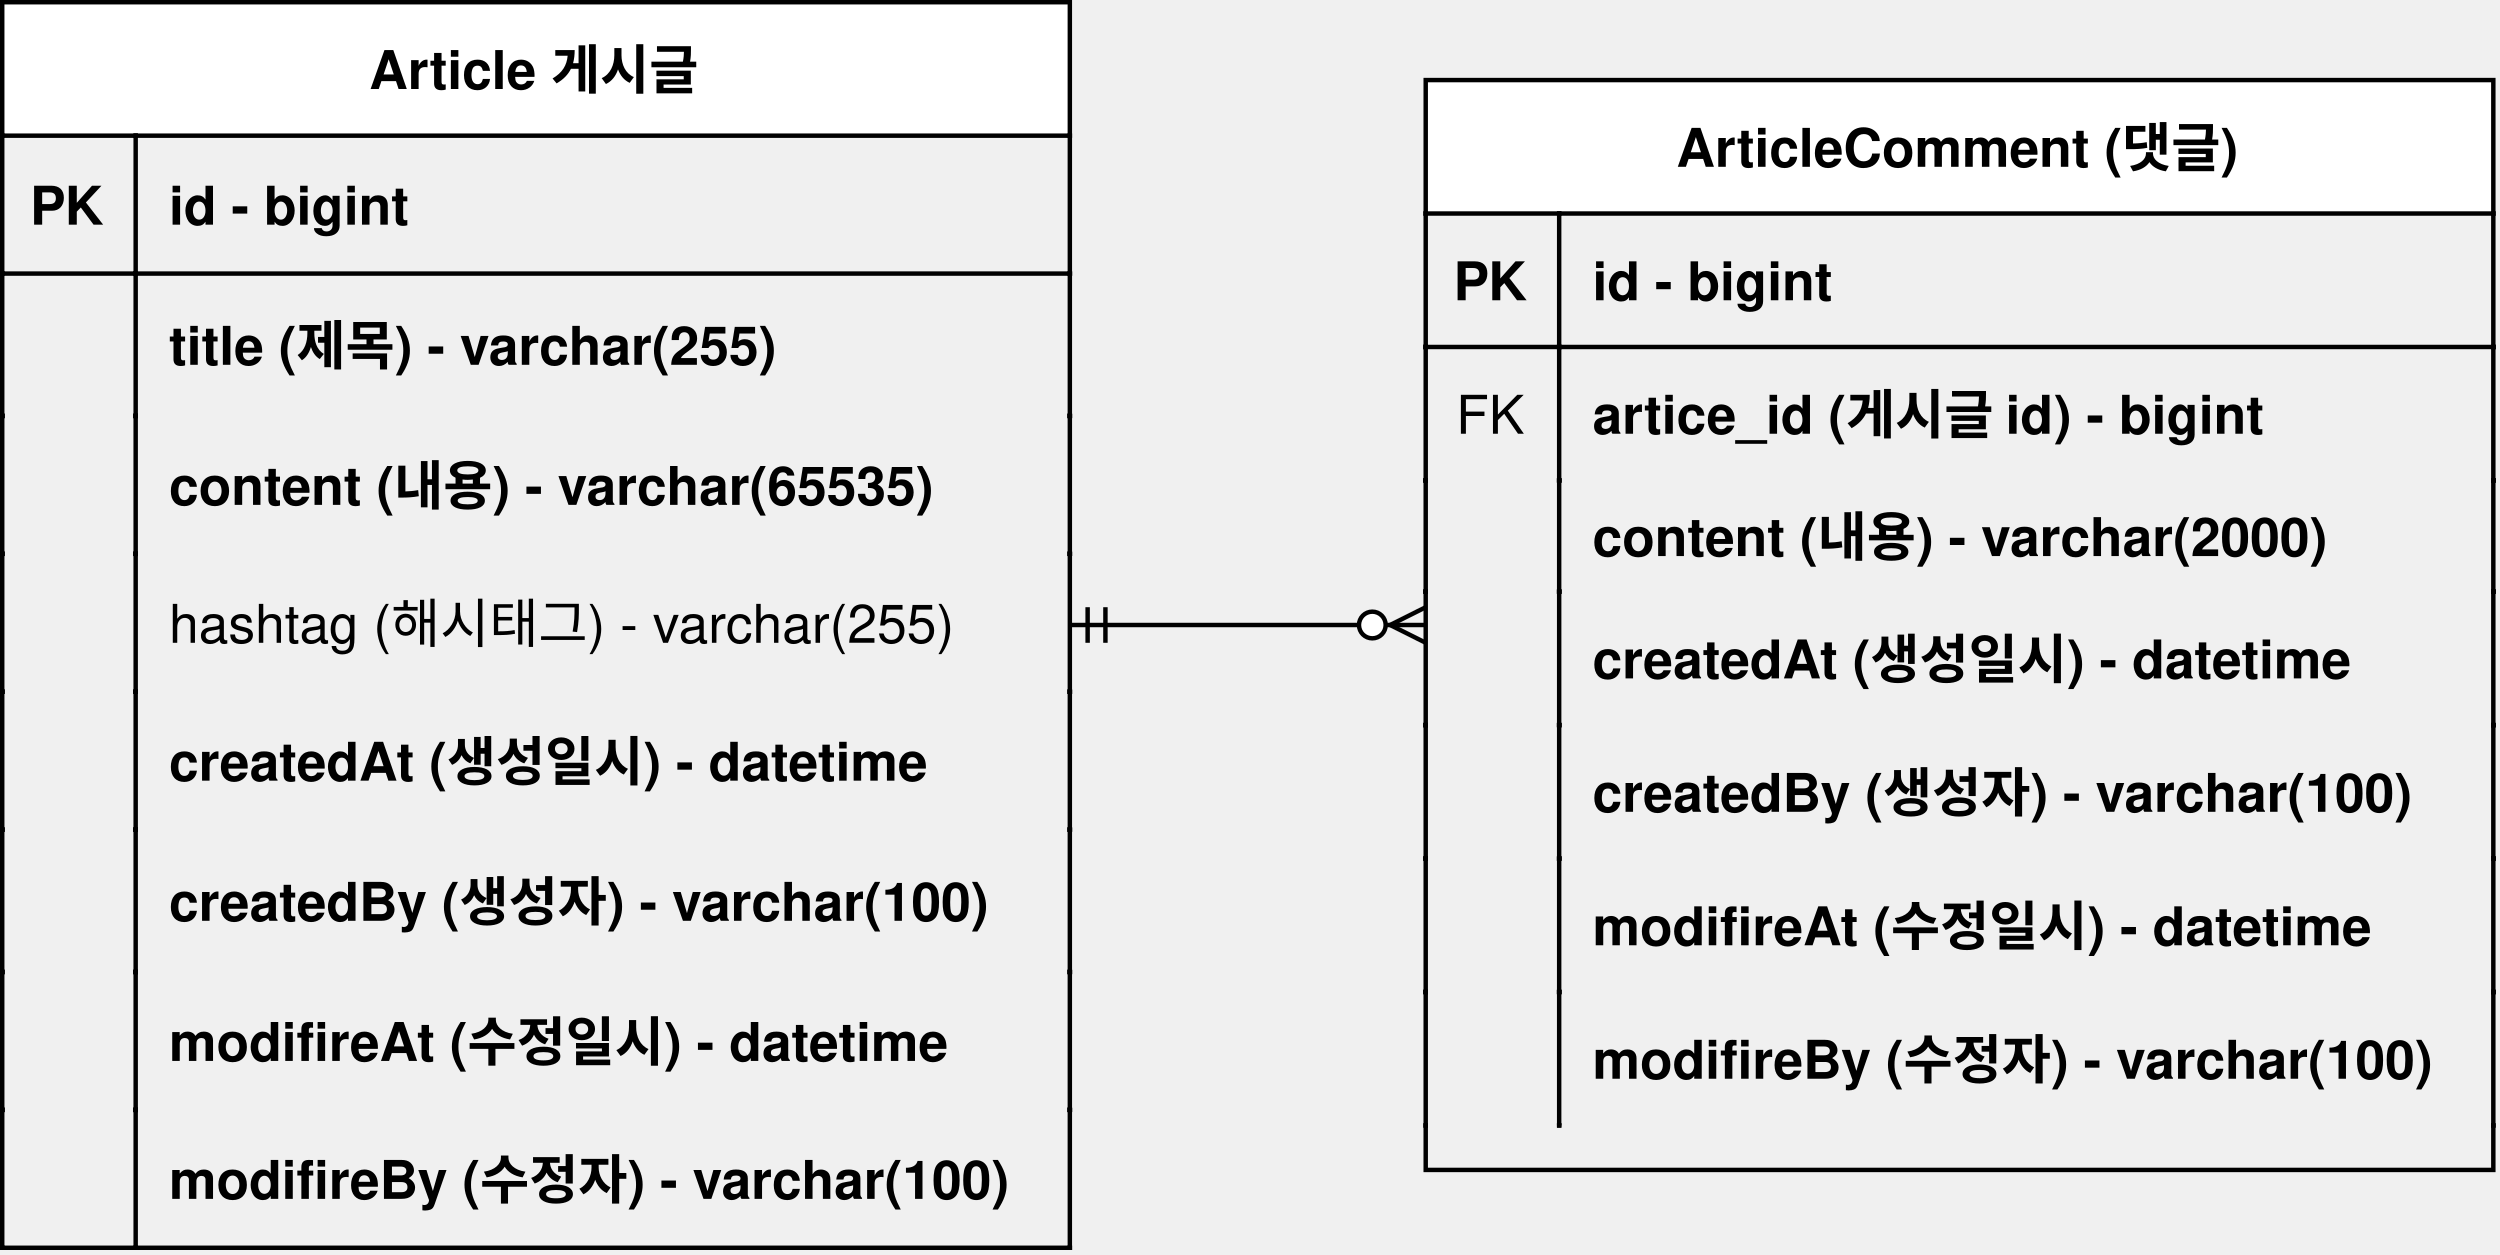
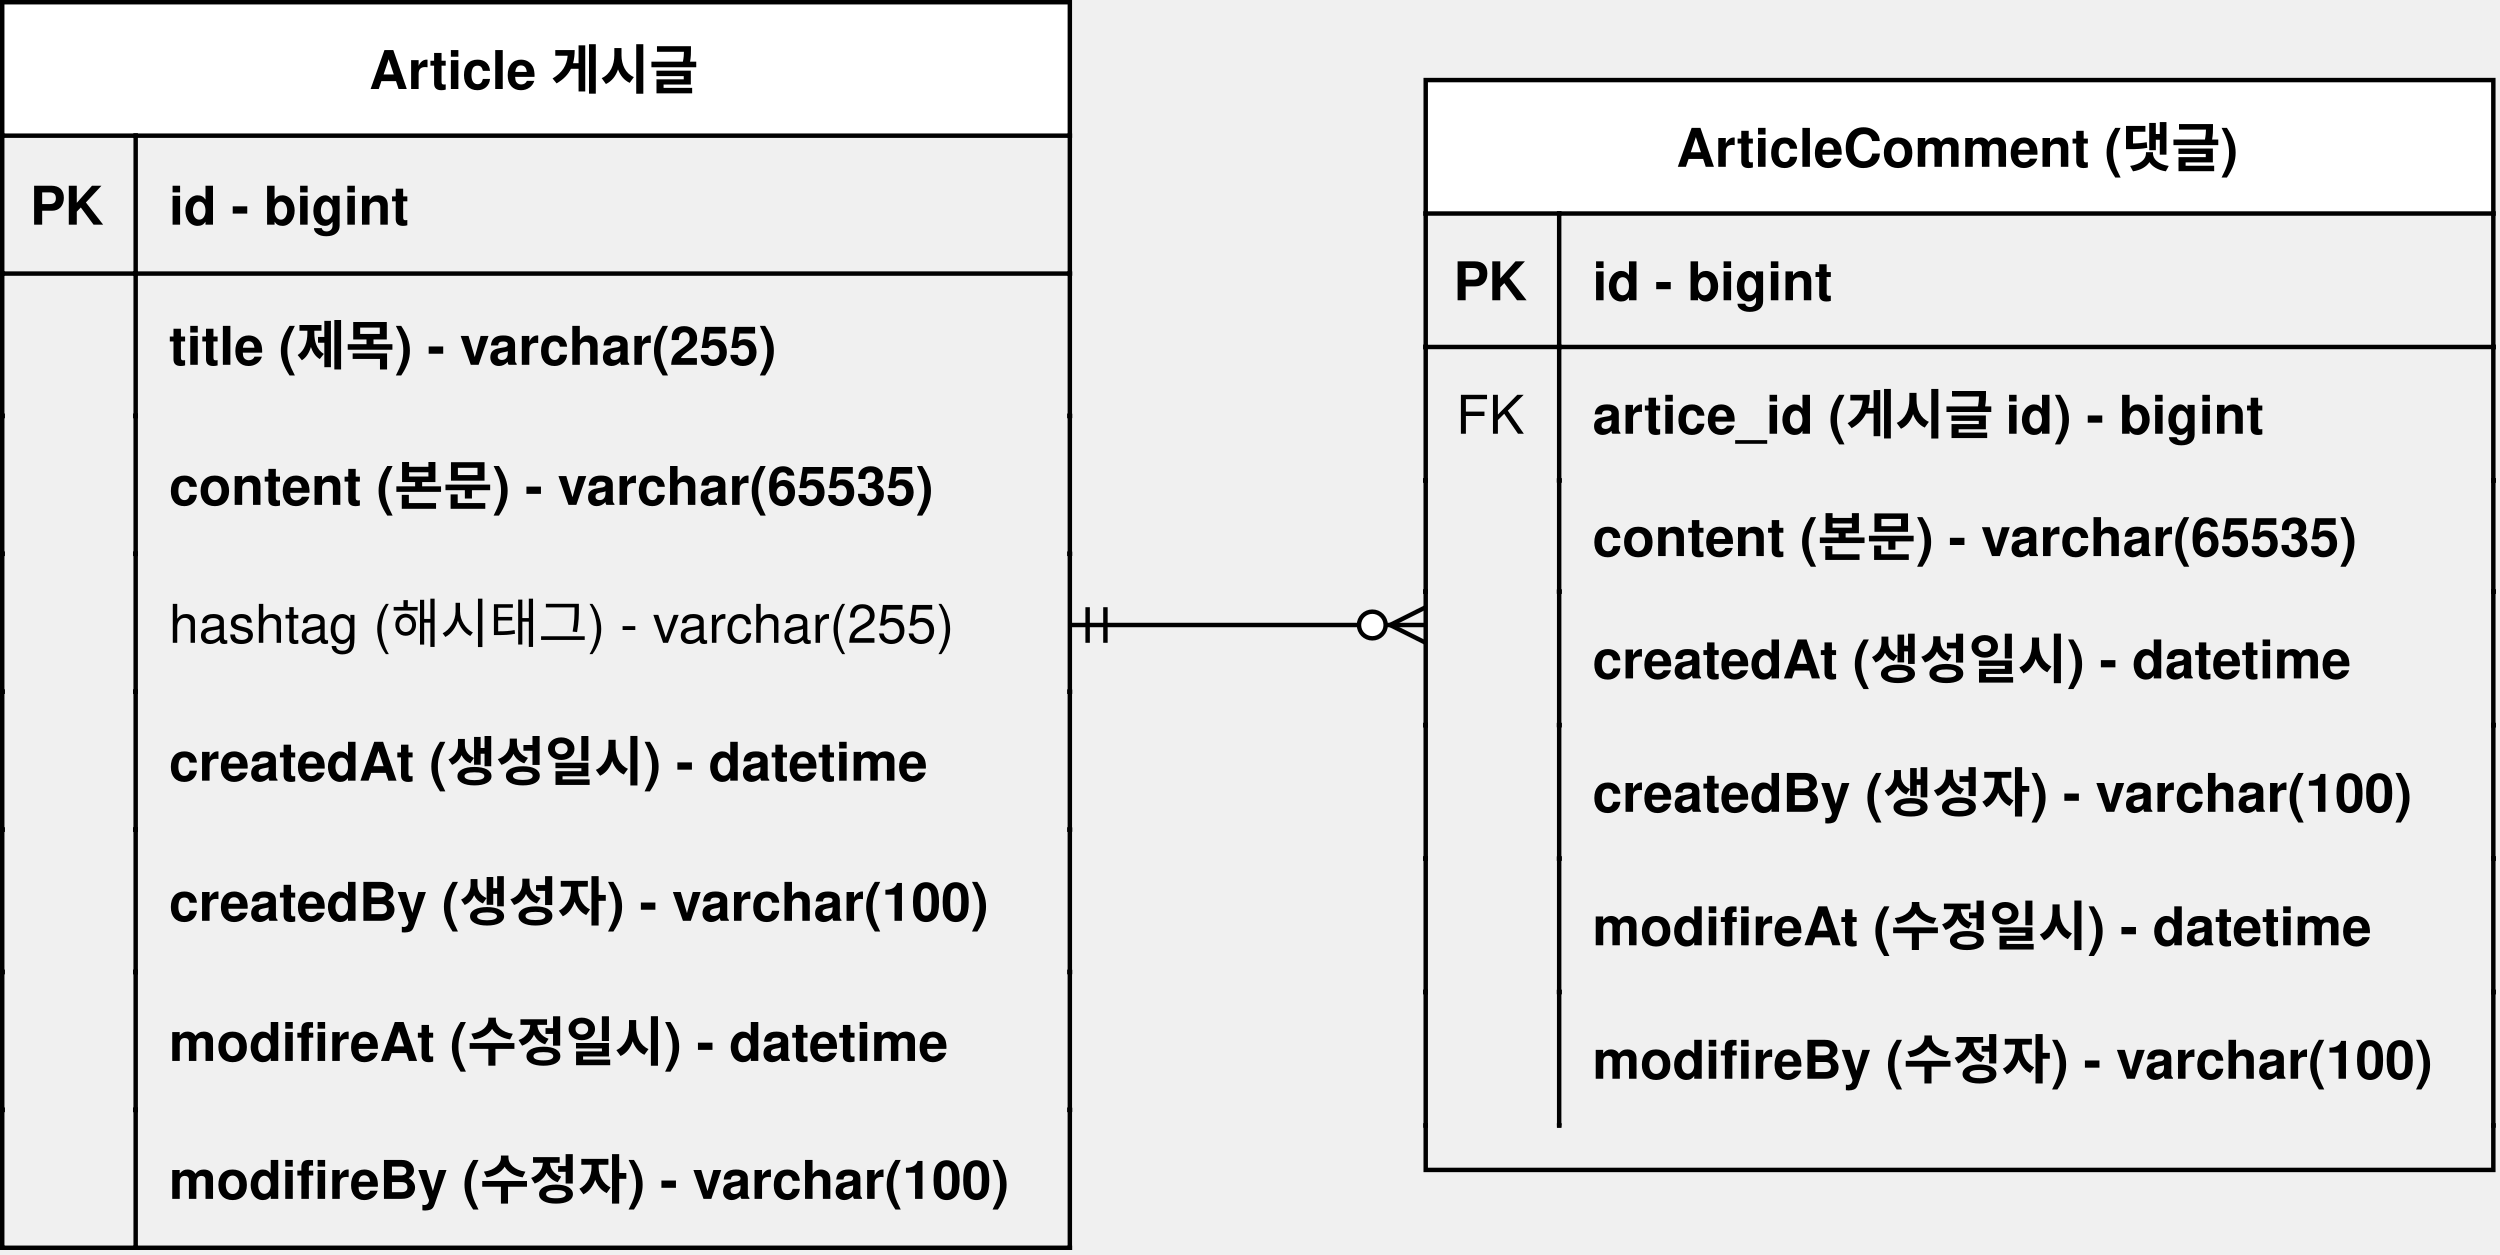
- <svg xmlns="http://www.w3.org/2000/svg" version="1.1" width="562px" height="282px" viewBox="-0.5 -0.5 562 282" content="&lt;mxfile host=&quot;app.diagrams.net&quot; modified=&quot;2022-07-17T08:09:54.124Z&quot; agent=&quot;5.0 (Macintosh; Intel Mac OS X 10_15_7) AppleWebKit/537.36 (KHTML, like Gecko) Chrome/103.0.0.0 Safari/537.36&quot; etag=&quot;TKSSiPkHvyaiunkAZ0f5&quot; version=&quot;20.1.1&quot; type=&quot;github&quot;&gt;&lt;diagram id=&quot;R2lEEEUBdFMjLlhIrx00&quot; name=&quot;Page-1&quot;&gt;7V3bbqM6FP0apM5DK64JeQxJOiOdVqfqjE4fRy44YA3gyHHbZL7+2GDn5pCSQC4NSJ0RbBxj77W8F9vYiWYNktl3AibRIw5grJl6MNOsoWaaru2y/7lhnhscaQgJCnKTsTT8RH+hMOrC+oYCOF0rSDGOKZqsG32cptCnazZACP5YLzbG8fpdJyCEiuGnD2LV+oICGoluOfrS/gOiMJJ3NnRxJQGysDBMIxDgjzUTnNF7nFLRxCdIEpDClLIrj4D8gURzRhGlvKd9zbxnf2Ne+i7EOIwhmKDpnY8TZvanrMj9GCQo5m5eqcgTFbHbWSPNGhCMaX6UzAYw5lBJGPI23RdcXfiB8HpLfGBw+z5/+KPT9MeH9R99fAyfuq+3ppVX8w7iN+HgPqHIZ95m1Y36mmdq7kAbDTTX03qDzOJqrvQgnUtYmDMn/JCCV27yphQQKthj6czA+EABSlnXraGRnccxmExRVjy3RCgOHsAcv1FZkTzzxmgGg+ecPLws49EDq4yf8so5DD9FY/hlEKMwZcc+8w2/o0fglLXlAUypKKF6Tzj0HRIKZysm4c3vECeQkjkrIq9K1sw3zj+WvDRtYYtWOGlK/wFBtHBR9xI/diAg3AdOW4GzECnWd4pA/MwGKUjDDLR1TLhjA4InvwAJIRWGCUbcpaN3mA+TzPsojgc4xhzaFKdQFst653jsj/V3oN85msMaMGDnxvKc/fHihA5wOqWEUYTfCjKkPiBHy6N4Iu4Tw7FsBhHe5MevmFI26opw3c37z9EW6FolwbWMY2HrKNg+/bMPuph1dhxnES9CQQDTfFTyKA2WiG8BcysCC69vwrE5FssiYpdGZAUCa08ERGVLt+xdG4gZ/VNAoYff0mCqwLpoZwWkOwrSrLyp37J/ryjkI+TyYJchNy/rTSfAR2n4kH+ys8EL5yi8mBWPVKNWnpSq7hRE6TY53OvHDPcdo2S4N48V7t1K2J5o1Jf1f7e0/z8Lxzv8fUBw36jtFGO2p+BKEc0ae8Ofs/t69pztaf2+1u99E2H/HRA/AuTGdJxvF0iDvYL/lsylKmn2jfwHk6hUdfWyKHmJfj93+mMP+eFLHPm9j27/1mwD/1ZqlNaCwsDfs073nL8VWjUjv8ABX8r9xcy96mf6rd1WE3M+IZLPLd3wcO+ammdzAehti/sdx7GuJvLXSJtrfuTf6odqT4Vt4C8O/IbMNM8W+dUnwwsc8IcPYbeZkV8GjhVYIzCNKAjz0D/Ueo4I/WKOfai5lpxs72qee41JgF47jxonBYahEKvVgpq0wHHOrAVGtQzv4sXAuP65/e39VtM7n0B2y6BP5RQQj/7D7MDW2OjhOcFQ85ZvYaUeBOxjFCXwAolxqrSgiEaNEwNTfcpoxaAmMXA7JcWghncB28GtpvQXLwY5ea/6XcD2fqsiL8TAm+8Qg5HW0zdzAkPXv3xOUGV6qIBBzXsxUG36uNWBYh1gQnDmpKDi8q7L14ECAK49KdiytCvBARojAleyAlfrufINsdNmBQfwqHlZQbUp5VYNdqiB3TuzGljVUr7LV4NeM9XAUrM9qQYraYGqBm1aUJpCjRMCq3CfxwAnyeoyBEYka7HNo5g7X2ufxyfc2T2JaMuoLueDrO5dydcDpu0cK/i3Oz0OjgrWbmUvvdOjhl0829v3pXd6HISIfZjU70DgAKnfqO0UYblBOz3q5MW++n0wT0pVdwqitDs9jhXuO2cP9+qavvtLDPcVEOg2NLyr0y8cPR/+zqL8zc4N1qxqmc1dhxRUyOOKCNQ4HZCBqdWB2nWgV3b3/rFSOvvK3/Lbh73l3+Xv/VVgs7ZTjFlTwXWvvR+m3uxJvCLe7Bn8D+dRqepOQSQ1W2yDfz3B3zDKLvg9VhZgV8vwLj/6d5qZA9hqdtcu+K2fRs3LBNpX+0cTA/vcYuBUS/MuXwwOfLX/1cXAUVO8dsFvrQxqnA44anbZ6kBNOtA9uw5c+ZeB5ORtoA6oqzfaBb8V1KCIR81TA3XpSKsG9aiBqZ9dDarN/12+GjgNVQN16q9d8FsvhZonBCWmh2AQQulz5lZE588wBhThdLS8kiOTL/A1WO+9iCaxli/4g2nQ51/pz05Hz38hwb/wI0jnmlgWvLyWgDT4N6MN4T2GwVqs4O0ohFmYpviN+KLUzq94pVKs9g3zKyAufjNgFcSFkWROel9v8g6mPOFs8caCgzKrkLrS3WBH3lXxqSUzlIrsjYqMzYpyVygVfU4xdrr8XYK8+PK3JKzR/w==&lt;/diagram&gt;&lt;/mxfile&gt;" resource="https://app.diagrams.net/#Hjyung17%2Ffastcampus-project-board-j%2Ffeature%252F%25238-domain%2Fdocument%2Fproject-board-erd.svg">
+ <svg xmlns="http://www.w3.org/2000/svg" version="1.1" width="562px" height="282px" viewBox="-0.5 -0.5 562 282" content="&lt;mxfile host=&quot;app.diagrams.net&quot; modified=&quot;2022-07-17T08:19:42.131Z&quot; agent=&quot;5.0 (Macintosh; Intel Mac OS X 10_15_7) AppleWebKit/537.36 (KHTML, like Gecko) Chrome/103.0.0.0 Safari/537.36&quot; etag=&quot;OvZL0_s8Fn8zg7uETOCO&quot; version=&quot;20.1.1&quot; type=&quot;github&quot;&gt;&lt;diagram id=&quot;R2lEEEUBdFMjLlhIrx00&quot; name=&quot;Page-1&quot;&gt;7V3bbqM6FP0apM5DK665PIY0nZFOq1N1RqePIxccsAZw5LhpMl9/bLBDEoeUBHJpQOqMYOMYe6/lvdjGTjRrGM+/EzAJn7API83U/blm3Wum2bN77H9uWGQGRxoCgvzMZOSGn+gvFEZdWN+RD6drBSnGEUWTdaOHkwR6dM0GCMEf68XGOFq/6wQEUDH89ECkWl+RT0PRLUfP7T8gCkJ5Z0MXV2IgCwvDNAQ+/lgzwTl9wAkVTXyGJAYJTCi78gTIH0g0ZxRSyns60MwH9jfmpe8CjIMIggma3nk4ZmZvyoo8jEGMIu7mlYpcURG7nTXSrCHBmGZH8XwIIw6VhCFr00PB1aUfCK+3xAeGt7PF4x+dJj8+rP/o01Pw3H27Na2smhmI3oWDB4Qij3mbVTcaaK6p9YbaaKj1XK0/TC09rSc9SBcSFubMCT+k4I2b3CkFhAr2WDozMD5QgBLWdeveSM+jCEymKC2eWUIU+Y9ggd+prEieuWM0h/5LRh5elvHokVXGT3nlHIafojH8MohQkLBjj/mG39ElcMra8gimVJRQvSccOoOEwvmKSXjzO8QxpGTBisirkjWLjfOPnJemLWzhCidN6T8giBYs687xYwcCwn3gtBU4C5FifacIRC9skIIkSEFbx4Q71id48guQAFJhmGDEXTqawWyYpN5HUTTEEebQJjiBsljaO8dlf6y/Q/3O0RzWgCE7N/Jz9seLEzrEyZQSRhF+K8iQ+oAcLZfiibhPBMeyGUR4kx+/YUrZqCvCdTfvP0dboGuVBNcyjoWto2D7/M8+6GLW2XGURrwQ+T5MslHJozTIEd8C5lYEll7fhGNzLJZFxC6NyAoE1p4IiMpyt+xdG4gY/RNAoYvfE3+qwLpsZwWkOwrSrLyp37J/byjgI+TyYJchNyvrTifAQ0nwmH2ys8EL5yi8mBePVKNWnpSq7hRE6TY53OvHDPcdo2S4N48V7nuVsD3RqC/r/25p/38Wjnf4+4DgvlHbKcZsX8GVIpo29oY/Zw/09Dnb1QYDbdD/JsL+DBAvBOTGdJxvF0iDvYL/lsylKmn2jfwHk6hUdfWyKH4Nf790BmMXecFrFHr9j+7g1mwD/1ZqlNaCwsDft073nL8VWjUjv8ABX8r9xcy96mf6rd1WE3M+IZLNLd3wcO9afGaFx/0hO9iM+x3Hsa4m8tdIm2t+5N/qh2pPhW3gLw78hsw0zxb51SfDCxzwhw/hXjMjvwwcK7CGYBpSEGSh/17rO5prr8yx32s9S062d7eIwTUkAXrtPGqcFBiGQqxWC2rSAsc5sxYY1TK8ixcD4/rn9rf3W03vPALZLf0BlVNAPPrfpwe2xkYPO2Cnbv4WVuqBzz5GUQwvkBinSguKaNQ4MTDVp4xWDGoSg16npBjU8C5gO7jVlP7ixSAj71W/C9jeb1XkhRi4ix1iMNL6+mZOYOj6l88JqkwPFTCoeS8Gqk0ftzpQrANMCM6cFFRc3nX5OlAAwLUnBVuWdsXYR2NE4EpW0NP6PfmG2GmzggN41LysoNqUcqsGO9TA7p9ZDaxqKd/lq0G/mWpgqdmeVIOVtEBVgzYtKE2hxgmBVbjPY4jjeGUZQo8RyVpu8yjmztfa5/EJd3ZPItoyqsv5IKt7V/L1gGk7xwr+7U6Pg6OCtVvZS+/0qGEXz/b2femdHgchYh8m9TsQOEDqN2o7RVhu0E6POnmxr34fzJNS1Z2CKO1Oj2OF+87Zw726pu/hEsN9BQS6DQ3v6vQLR8+Dv9Mof7NzgzWrWmZz1yEFFfK4IgI1TgdkYGp1oHYd6JfdvX+slM6+8rf89mFv+Xf5e38V2KztFGPWVHBt937UQZw9o//hRCpV3SmYpKaLbfSvJ/obRtkVv8dKA+xqKd7lh/9OM5MAW03v2hW/9dOoealA+27/aGJgn1sMnGp53uWLwYHv9r+6GDhqjteu+K2VQY3TAUdNL1sdqEkHumfXgSv/NpCMvA3UAXX5Rrvit4IaFPGoeWqgrh1p1aAeNTD1s6tBtfm/y1cDp6FqoE79tSt+66VQ84SgxPQQ9AMofc7ciujiBUaAIpyM8isZMtkKX4P13g1pHGnZij+Y+AP+nf7sdPTyFxL8Cz+BZKGJdcH5tRgk/r8pbQjvMfTXYgVvRyHMwjTF78QTpXZ+xyuVYrVvmF8BcfmjAasgLo0kddJsvck7mPKM09UbSw7KrELqSneDHVlXxadyZigV2RsVGZsVZa5QKvqcYuw0/2GCrHj+YxLW6H8=&lt;/diagram&gt;&lt;/mxfile&gt;" resource="https://app.diagrams.net/#Hjyung17%2Ffastcampus-project-board-j%2Ffeature%252F%25238-domain%2Fdocument%2Fproject-board-erd.svg">
  <defs>
    <clipPath id="mx-clip-0-30-30-31-0">
      <rect x="0" y="30" width="30" height="31" />
    </clipPath>
    <clipPath id="mx-clip-36-30-204-31-0">
      <rect x="36" y="30" width="204" height="31" />
    </clipPath>
    <clipPath id="mx-clip-36-61-204-32-0">
      <rect x="36" y="61" width="204" height="32" />
    </clipPath>
    <clipPath id="mx-clip-36-93-204-31-0">
      <rect x="36" y="93" width="204" height="31" />
    </clipPath>
    <clipPath id="mx-clip-36-124-204-31-0">
      <rect x="36" y="124" width="204" height="31" />
    </clipPath>
    <clipPath id="mx-clip-36-155-204-31-0">
      <rect x="36" y="155" width="204" height="31" />
    </clipPath>
    <clipPath id="mx-clip-36-186-204-32-0">
      <rect x="36" y="186" width="204" height="32" />
    </clipPath>
    <clipPath id="mx-clip-36-218-204-31-0">
      <rect x="36" y="218" width="204" height="31" />
    </clipPath>
    <clipPath id="mx-clip-36-249-204-31-0">
      <rect x="36" y="249" width="204" height="31" />
    </clipPath>
    <clipPath id="mx-clip-320-48-30-30-0">
      <rect x="320" y="48" width="30" height="30" />
    </clipPath>
    <clipPath id="mx-clip-356-48-204-30-0">
      <rect x="356" y="48" width="204" height="30" />
    </clipPath>
    <clipPath id="mx-clip-320-78-30-30-0">
      <rect x="320" y="78" width="30" height="30" />
    </clipPath>
    <clipPath id="mx-clip-356-78-204-30-0">
      <rect x="356" y="78" width="204" height="30" />
    </clipPath>
    <clipPath id="mx-clip-356-108-204-25-0">
      <rect x="356" y="108" width="204" height="25" />
    </clipPath>
    <clipPath id="mx-clip-356-133-204-30-0">
      <rect x="356" y="133" width="204" height="30" />
    </clipPath>
    <clipPath id="mx-clip-356-163-204-30-0">
      <rect x="356" y="163" width="204" height="30" />
    </clipPath>
    <clipPath id="mx-clip-356-193-204-30-0">
      <rect x="356" y="193" width="204" height="30" />
    </clipPath>
    <clipPath id="mx-clip-356-223-204-30-0">
      <rect x="356" y="223" width="204" height="30" />
    </clipPath>
  </defs>
  <g>
    <path d="M 0 30 L 0 0 L 240 0 L 240 30" fill="rgb(255, 255, 255)" stroke="rgb(0, 0, 0)" stroke-miterlimit="10" pointer-events="all" />
    <path d="M 0 30 L 0 280 L 240 280 L 240 30" fill="none" stroke="rgb(0, 0, 0)" stroke-miterlimit="10" pointer-events="none" />
    <path d="M 0 30 L 240 30" fill="none" stroke="rgb(0, 0, 0)" stroke-miterlimit="10" pointer-events="none" />
    <path d="M 30 30 L 30 61 L 30 93 L 30 124 L 30 155 L 30 186 L 30 218 L 30 249 L 30 280" fill="none" stroke="rgb(0, 0, 0)" stroke-miterlimit="10" pointer-events="none" />
    <g fill="rgb(0, 0, 0)" font-family="Helvetica" font-weight="bold" pointer-events="none" text-anchor="middle" font-size="12px">
      <text x="119.5" y="19.5">Article 게시글</text>
    </g>
    <path d="M 0 30 M 240 30 M 240 61 L 0 61" fill="none" stroke="rgb(0, 0, 0)" stroke-linecap="square" stroke-miterlimit="10" pointer-events="none" />
    <path d="M 0 30 M 30 30 M 30 61 M 0 61" fill="none" stroke="rgb(0, 0, 0)" stroke-linecap="square" stroke-miterlimit="10" pointer-events="none" />
    <g fill="rgb(0, 0, 0)" font-family="Helvetica" font-weight="bold" pointer-events="none" clip-path="url(#mx-clip-0-30-30-31-0)" text-anchor="middle" font-size="12px">
      <text x="14.5" y="50">PK</text>
    </g>
    <path d="M 30 30 M 240 30 M 240 61 M 30 61" fill="none" stroke="rgb(0, 0, 0)" stroke-linecap="square" stroke-miterlimit="10" pointer-events="none" />
    <g fill="rgb(0, 0, 0)" font-family="Helvetica" font-weight="bold" text-decoration="underline" pointer-events="none" clip-path="url(#mx-clip-36-30-204-31-0)" font-size="12px">
      <text x="37.5" y="50">id - bigint</text>
    </g>
    <path d="M 0 61 M 240 61 M 240 93 M 0 93" fill="none" stroke="rgb(0, 0, 0)" stroke-linecap="square" stroke-miterlimit="10" pointer-events="none" />
    <path d="M 0 61 M 30 61 M 30 93 M 0 93" fill="none" stroke="rgb(0, 0, 0)" stroke-linecap="square" stroke-miterlimit="10" pointer-events="none" />
    <path d="M 30 61 M 240 61 M 240 93 M 30 93" fill="none" stroke="rgb(0, 0, 0)" stroke-linecap="square" stroke-miterlimit="10" pointer-events="none" />
    <g fill="rgb(0, 0, 0)" font-family="Helvetica" font-weight="bold" pointer-events="none" clip-path="url(#mx-clip-36-61-204-32-0)" font-size="12px">
      <text x="37.5" y="81.5">title (제목) - varchar(255)</text>
    </g>
    <path d="M 0 93 M 240 93 M 240 124 M 0 124" fill="none" stroke="rgb(0, 0, 0)" stroke-linecap="square" stroke-miterlimit="10" pointer-events="none" />
    <path d="M 0 93 M 30 93 M 30 124 M 0 124" fill="none" stroke="rgb(0, 0, 0)" stroke-linecap="square" stroke-miterlimit="10" pointer-events="none" />
    <path d="M 30 93 M 240 93 M 240 124 M 30 124" fill="none" stroke="rgb(0, 0, 0)" stroke-linecap="square" stroke-miterlimit="10" pointer-events="none" />
    <g fill="rgb(0, 0, 0)" font-family="Helvetica" font-weight="bold" pointer-events="none" clip-path="url(#mx-clip-36-93-204-31-0)" font-size="12px">
-       <text x="37.5" y="113">content (내용) - varchar(65535)</text>
+       <text x="37.5" y="113">content (본문) - varchar(65535)</text>
    </g>
    <path d="M 0 124 M 240 124 M 240 155 M 0 155" fill="none" stroke="rgb(0, 0, 0)" stroke-linecap="square" stroke-miterlimit="10" pointer-events="none" />
    <path d="M 0 124 M 30 124 M 30 155 M 0 155" fill="none" stroke="rgb(0, 0, 0)" stroke-linecap="square" stroke-miterlimit="10" pointer-events="none" />
    <path d="M 30 124 M 240 124 M 240 155 M 30 155" fill="none" stroke="rgb(0, 0, 0)" stroke-linecap="square" stroke-miterlimit="10" pointer-events="none" />
    <g fill="rgb(0, 0, 0)" font-family="Helvetica" pointer-events="none" clip-path="url(#mx-clip-36-124-204-31-0)" font-size="12px">
      <text x="37.5" y="144">hashtag (해시태그) - varchar(255)</text>
    </g>
    <path d="M 0 155 M 240 155 M 240 186 M 0 186" fill="none" stroke="rgb(0, 0, 0)" stroke-linecap="square" stroke-miterlimit="10" pointer-events="none" />
    <path d="M 0 155 M 30 155 M 30 186 M 0 186" fill="none" stroke="rgb(0, 0, 0)" stroke-linecap="square" stroke-miterlimit="10" pointer-events="none" />
    <path d="M 30 155 M 240 155 M 240 186 M 30 186" fill="none" stroke="rgb(0, 0, 0)" stroke-linecap="square" stroke-miterlimit="10" pointer-events="none" />
    <g fill="rgb(0, 0, 0)" font-family="Helvetica" font-weight="bold" pointer-events="none" clip-path="url(#mx-clip-36-155-204-31-0)" font-size="12px">
      <text x="37.5" y="175">createdAt (생성일시) - datetime</text>
    </g>
    <path d="M 0 186 M 240 186 M 240 218 M 0 218" fill="none" stroke="rgb(0, 0, 0)" stroke-linecap="square" stroke-miterlimit="10" pointer-events="none" />
    <path d="M 0 186 M 30 186 M 30 218 M 0 218" fill="none" stroke="rgb(0, 0, 0)" stroke-linecap="square" stroke-miterlimit="10" pointer-events="none" />
    <path d="M 30 186 M 240 186 M 240 218 M 30 218" fill="none" stroke="rgb(0, 0, 0)" stroke-linecap="square" stroke-miterlimit="10" pointer-events="none" />
    <g fill="rgb(0, 0, 0)" font-family="Helvetica" font-weight="bold" pointer-events="none" clip-path="url(#mx-clip-36-186-204-32-0)" font-size="12px">
      <text x="37.5" y="206.5">createdBy (생성자) - varchar(100)</text>
    </g>
    <path d="M 0 218 M 240 218 M 240 249 M 0 249" fill="none" stroke="rgb(0, 0, 0)" stroke-linecap="square" stroke-miterlimit="10" pointer-events="none" />
    <path d="M 0 218 M 30 218 M 30 249 M 0 249" fill="none" stroke="rgb(0, 0, 0)" stroke-linecap="square" stroke-miterlimit="10" pointer-events="none" />
    <path d="M 30 218 M 240 218 M 240 249 M 30 249" fill="none" stroke="rgb(0, 0, 0)" stroke-linecap="square" stroke-miterlimit="10" pointer-events="none" />
    <g fill="rgb(0, 0, 0)" font-family="Helvetica" font-weight="bold" pointer-events="none" clip-path="url(#mx-clip-36-218-204-31-0)" font-size="12px">
      <text x="37.5" y="238">modifireAt (수정일시) - datetime</text>
    </g>
    <path d="M 0 249 M 240 249 M 240 280 M 0 280" fill="none" stroke="rgb(0, 0, 0)" stroke-linecap="square" stroke-miterlimit="10" pointer-events="none" />
    <path d="M 0 249 M 30 249 M 30 280 M 0 280" fill="none" stroke="rgb(0, 0, 0)" stroke-linecap="square" stroke-miterlimit="10" pointer-events="none" />
    <path d="M 30 249 M 240 249 M 240 280 M 30 280" fill="none" stroke="rgb(0, 0, 0)" stroke-linecap="square" stroke-miterlimit="10" pointer-events="none" />
    <g fill="rgb(0, 0, 0)" font-family="Helvetica" font-weight="bold" pointer-events="none" clip-path="url(#mx-clip-36-249-204-31-0)" font-size="12px">
      <text x="37.5" y="269">modifireBy (수정자) - varchar(100)</text>
    </g>
    <path d="M 320 47.5 L 320 17.5 L 560 17.5 L 560 47.5" fill="rgb(255, 255, 255)" stroke="rgb(0, 0, 0)" stroke-miterlimit="10" pointer-events="none" />
    <path d="M 320 47.5 L 320 262.5 L 560 262.5 L 560 47.5" fill="none" stroke="rgb(0, 0, 0)" stroke-miterlimit="10" pointer-events="none" />
    <path d="M 320 47.5 L 560 47.5" fill="none" stroke="rgb(0, 0, 0)" stroke-miterlimit="10" pointer-events="none" />
    <path d="M 350 47.5 L 350 77.5 L 350 107.5 L 350 132.5 L 350 162.5 L 350 192.5 L 350 222.5 L 350 252.5" fill="none" stroke="rgb(0, 0, 0)" stroke-miterlimit="10" pointer-events="none" />
    <g fill="rgb(0, 0, 0)" font-family="Helvetica" font-weight="bold" pointer-events="none" text-anchor="middle" font-size="12px">
      <text x="439.5" y="37">ArticleComment (댓글)</text>
    </g>
    <path d="M 320 47.5 M 560 47.5 M 560 77.5 L 320 77.5" fill="none" stroke="rgb(0, 0, 0)" stroke-linecap="square" stroke-miterlimit="10" pointer-events="none" />
    <path d="M 320 47.5 M 350 47.5 M 350 77.5 M 320 77.5" fill="none" stroke="rgb(0, 0, 0)" stroke-linecap="square" stroke-miterlimit="10" pointer-events="none" />
    <g fill="rgb(0, 0, 0)" font-family="Helvetica" font-weight="bold" pointer-events="none" clip-path="url(#mx-clip-320-48-30-30-0)" text-anchor="middle" font-size="12px">
      <text x="334.5" y="67">PK</text>
    </g>
    <path d="M 350 47.5 M 560 47.5 M 560 77.5 M 350 77.5" fill="none" stroke="rgb(0, 0, 0)" stroke-linecap="square" stroke-miterlimit="10" pointer-events="none" />
    <g fill="rgb(0, 0, 0)" font-family="Helvetica" font-weight="bold" text-decoration="underline" pointer-events="none" clip-path="url(#mx-clip-356-48-204-30-0)" font-size="12px">
      <text x="357.5" y="67">id - bigint</text>
    </g>
    <path d="M 320 77.5 M 560 77.5 M 560 107.5 M 320 107.5" fill="none" stroke="rgb(0, 0, 0)" stroke-linecap="square" stroke-miterlimit="10" pointer-events="none" />
    <path d="M 320 77.5 M 350 77.5 M 350 107.5 M 320 107.5" fill="none" stroke="rgb(0, 0, 0)" stroke-linecap="square" stroke-miterlimit="10" pointer-events="none" />
    <g fill="rgb(0, 0, 0)" font-family="Helvetica" pointer-events="none" clip-path="url(#mx-clip-320-78-30-30-0)" text-anchor="middle" font-size="12px">
      <text x="334.5" y="97">FK</text>
    </g>
    <path d="M 350 77.5 M 560 77.5 M 560 107.5 M 350 107.5" fill="none" stroke="rgb(0, 0, 0)" stroke-linecap="square" stroke-miterlimit="10" pointer-events="none" />
    <g fill="rgb(0, 0, 0)" font-family="Helvetica" font-weight="bold" pointer-events="none" clip-path="url(#mx-clip-356-78-204-30-0)" font-size="12px">
      <text x="357.5" y="97">artice_id (게시글 id) - bigint</text>
    </g>
    <path d="M 320 107.5 M 560 107.5 M 560 132.5 M 320 132.5" fill="none" stroke="rgb(0, 0, 0)" stroke-linecap="square" stroke-miterlimit="10" pointer-events="none" />
    <path d="M 320 107.5 M 350 107.5 M 350 132.5 M 320 132.5" fill="none" stroke="rgb(0, 0, 0)" stroke-linecap="square" stroke-miterlimit="10" pointer-events="none" />
    <path d="M 350 107.5 M 560 107.5 M 560 132.5 M 350 132.5" fill="none" stroke="rgb(0, 0, 0)" stroke-linecap="square" stroke-miterlimit="10" pointer-events="none" />
    <g fill="rgb(0, 0, 0)" font-family="Helvetica" font-weight="bold" pointer-events="none" clip-path="url(#mx-clip-356-108-204-25-0)" font-size="12px">
-       <text x="357.5" y="124.5">content (내용) - varchar(2000)</text>
+       <text x="357.5" y="124.5">content (본문) - varchar(65535)</text>
    </g>
    <path d="M 320 132.5 M 560 132.5 M 560 162.5 M 320 162.5" fill="none" stroke="rgb(0, 0, 0)" stroke-linecap="square" stroke-miterlimit="10" pointer-events="none" />
    <path d="M 320 132.5 M 350 132.5 M 350 162.5 M 320 162.5" fill="none" stroke="rgb(0, 0, 0)" stroke-linecap="square" stroke-miterlimit="10" pointer-events="none" />
    <path d="M 350 132.5 M 560 132.5 M 560 162.5 M 350 162.5" fill="none" stroke="rgb(0, 0, 0)" stroke-linecap="square" stroke-miterlimit="10" pointer-events="none" />
    <g fill="rgb(0, 0, 0)" font-family="Helvetica" font-weight="bold" pointer-events="none" clip-path="url(#mx-clip-356-133-204-30-0)" font-size="12px">
      <text x="357.5" y="152">createdAt (생성일시) - datetime</text>
    </g>
    <path d="M 320 162.5 M 560 162.5 M 560 192.5 M 320 192.5" fill="none" stroke="rgb(0, 0, 0)" stroke-linecap="square" stroke-miterlimit="10" pointer-events="none" />
    <path d="M 320 162.5 M 350 162.5 M 350 192.5 M 320 192.5" fill="none" stroke="rgb(0, 0, 0)" stroke-linecap="square" stroke-miterlimit="10" pointer-events="none" />
    <path d="M 350 162.5 M 560 162.5 M 560 192.5 M 350 192.5" fill="none" stroke="rgb(0, 0, 0)" stroke-linecap="square" stroke-miterlimit="10" pointer-events="none" />
    <g fill="rgb(0, 0, 0)" font-family="Helvetica" font-weight="bold" pointer-events="none" clip-path="url(#mx-clip-356-163-204-30-0)" font-size="12px">
      <text x="357.5" y="182">createdBy (생성자) - varchar(100)</text>
    </g>
    <path d="M 320 192.5 M 560 192.5 M 560 222.5 M 320 222.5" fill="none" stroke="rgb(0, 0, 0)" stroke-linecap="square" stroke-miterlimit="10" pointer-events="none" />
    <path d="M 320 192.5 M 350 192.5 M 350 222.5 M 320 222.5" fill="none" stroke="rgb(0, 0, 0)" stroke-linecap="square" stroke-miterlimit="10" pointer-events="none" />
    <path d="M 350 192.5 M 560 192.5 M 560 222.5 M 350 222.5" fill="none" stroke="rgb(0, 0, 0)" stroke-linecap="square" stroke-miterlimit="10" pointer-events="none" />
    <g fill="rgb(0, 0, 0)" font-family="Helvetica" font-weight="bold" pointer-events="none" clip-path="url(#mx-clip-356-193-204-30-0)" font-size="12px">
      <text x="357.5" y="212">modifireAt (수정일시) - datetime</text>
    </g>
    <path d="M 320 222.5 M 560 222.5 M 560 252.5 M 320 252.5" fill="none" stroke="rgb(0, 0, 0)" stroke-linecap="square" stroke-miterlimit="10" pointer-events="none" />
    <path d="M 320 222.5 M 350 222.5 M 350 252.5 M 320 252.5" fill="none" stroke="rgb(0, 0, 0)" stroke-linecap="square" stroke-miterlimit="10" pointer-events="none" />
    <path d="M 350 222.5 M 560 222.5 M 560 252.5 M 350 252.5" fill="none" stroke="rgb(0, 0, 0)" stroke-linecap="square" stroke-miterlimit="10" pointer-events="none" />
    <g fill="rgb(0, 0, 0)" font-family="Helvetica" font-weight="bold" pointer-events="none" clip-path="url(#mx-clip-356-223-204-30-0)" font-size="12px">
      <text x="357.5" y="242">modifireBy (수정자) - varchar(100)</text>
    </g>
    <path d="M 240 140 L 270 140 L 290 140 L 320 140" fill="none" stroke="rgb(0, 0, 0)" stroke-miterlimit="10" pointer-events="none" />
    <path d="M 244 136 L 244 144 M 248 136 L 248 144" fill="none" stroke="rgb(0, 0, 0)" stroke-miterlimit="10" pointer-events="none" />
    <ellipse cx="308" cy="140" rx="3" ry="3" fill="#ffffff" stroke="rgb(0, 0, 0)" pointer-events="none" />
    <path d="M 320 136 L 312 140 L 320 144" fill="none" stroke="rgb(0, 0, 0)" stroke-miterlimit="10" pointer-events="none" />
  </g>
</svg>
